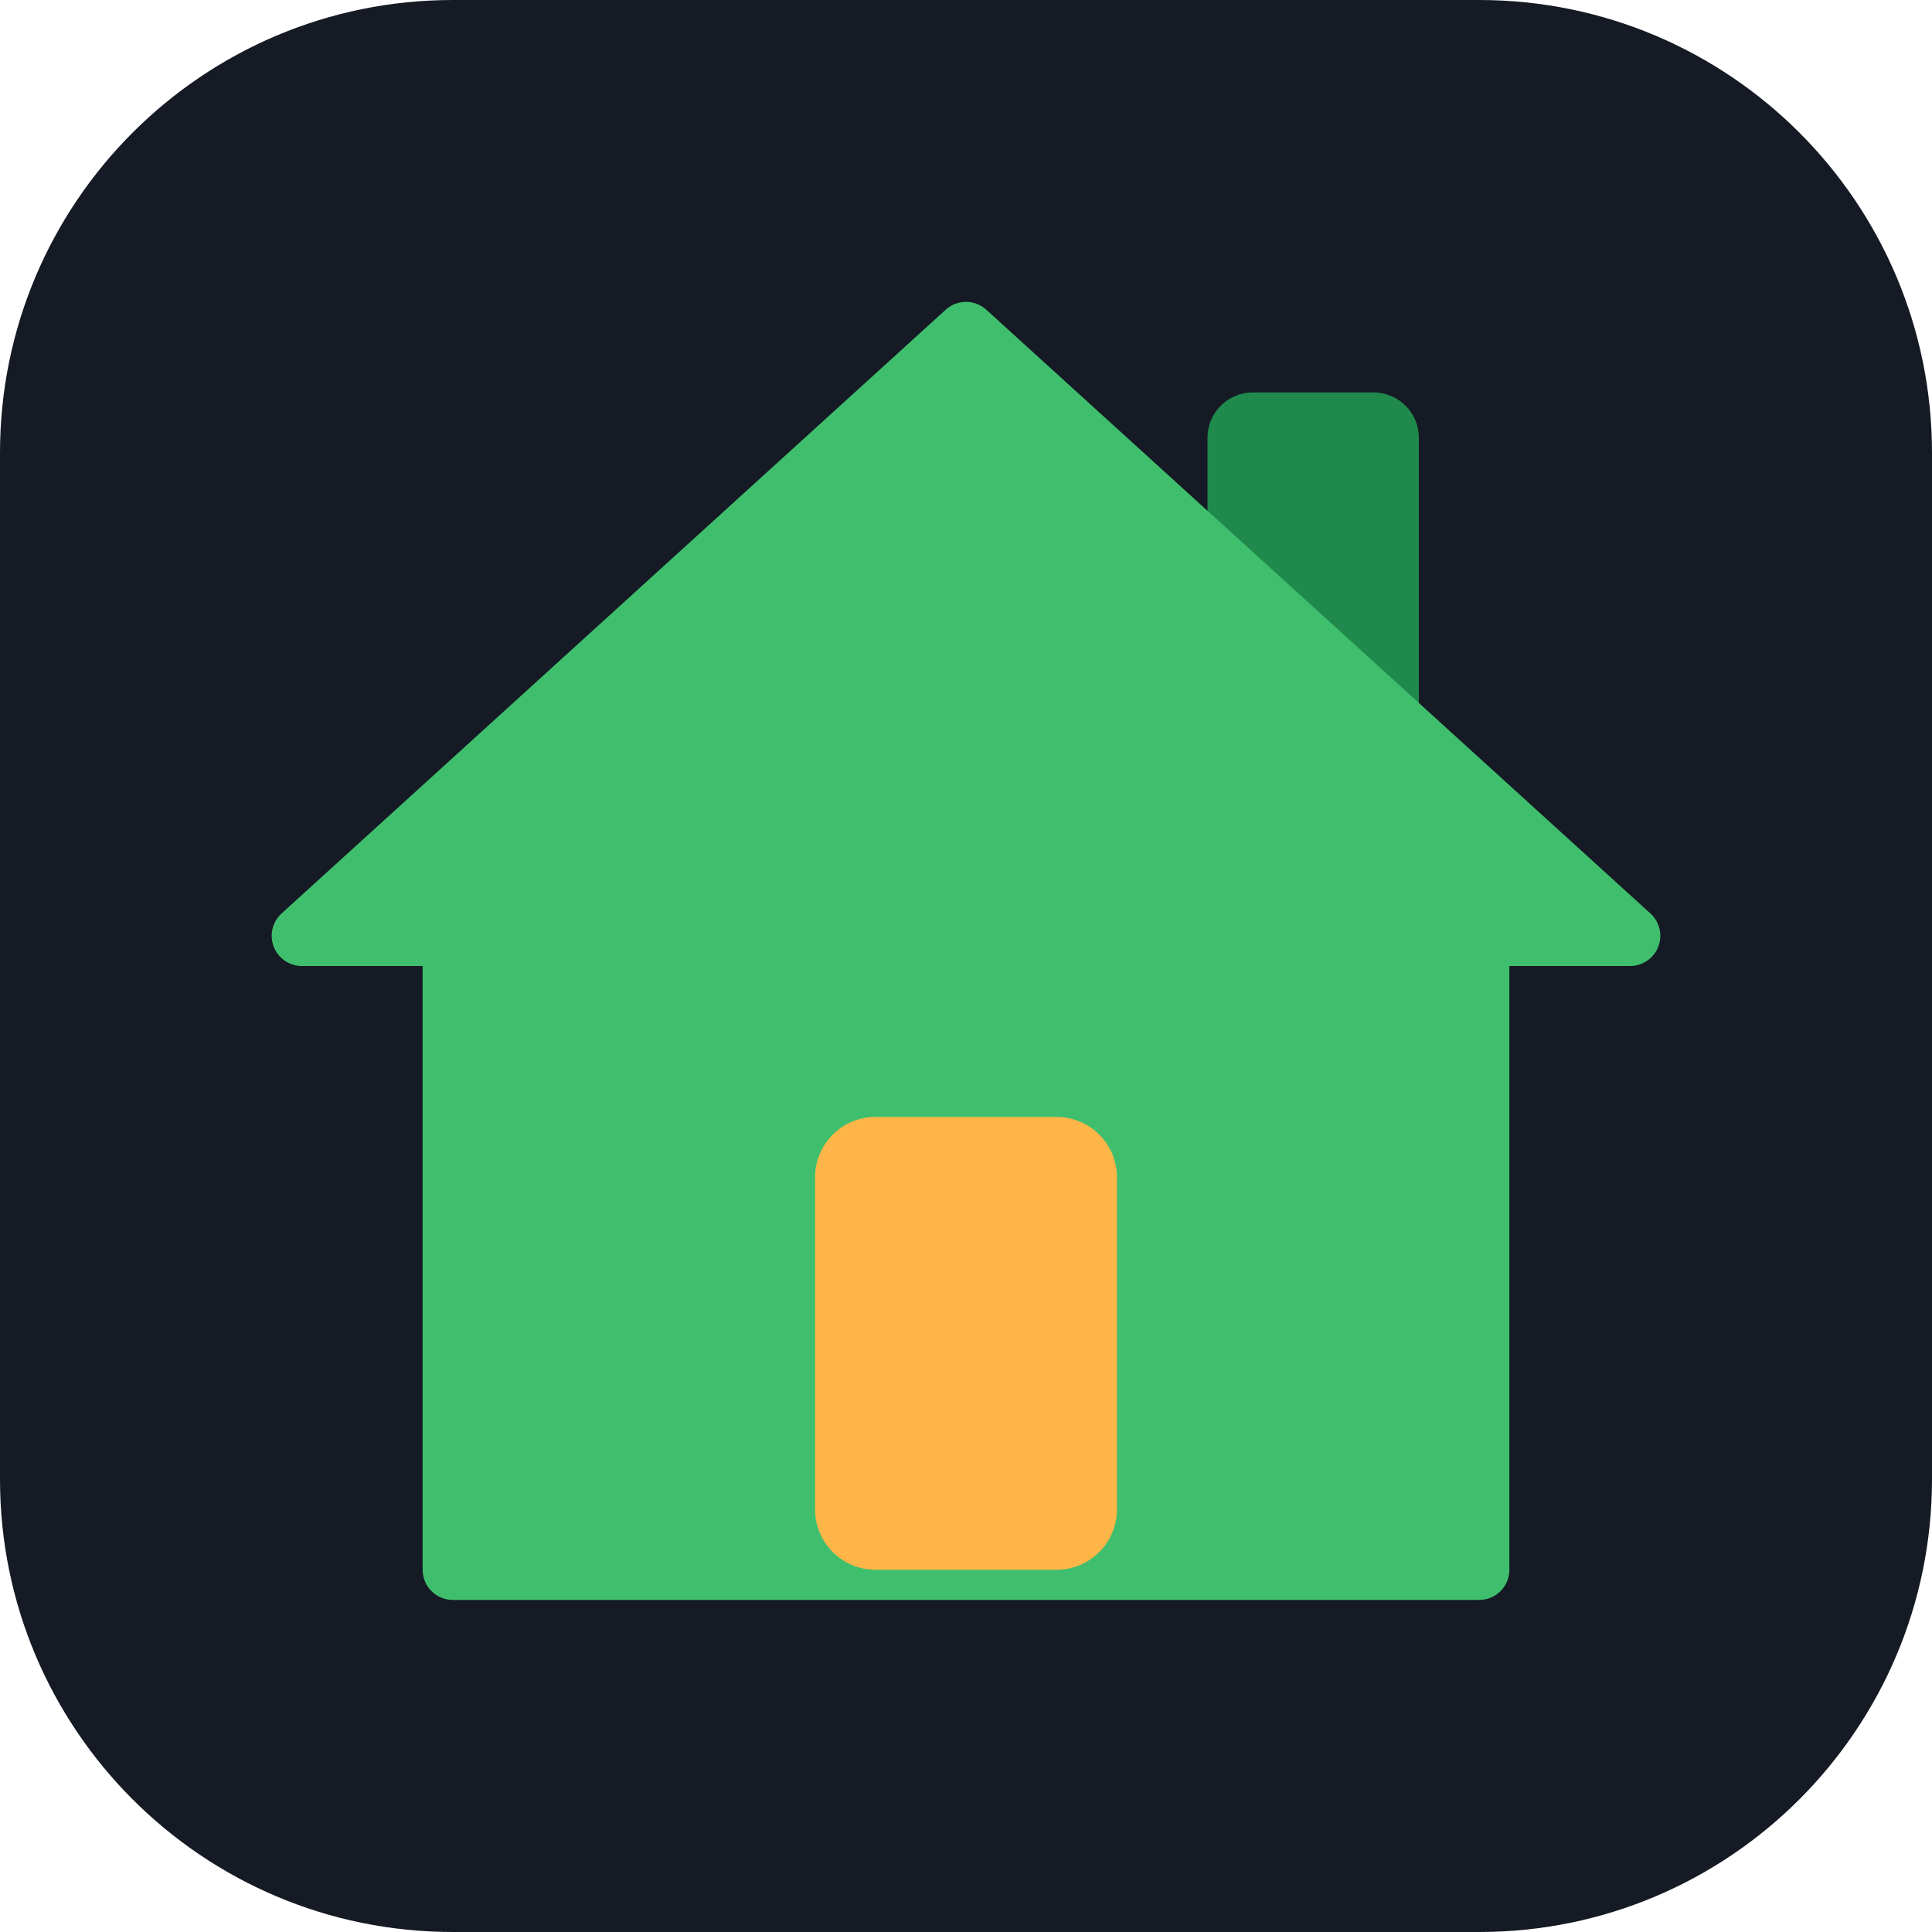
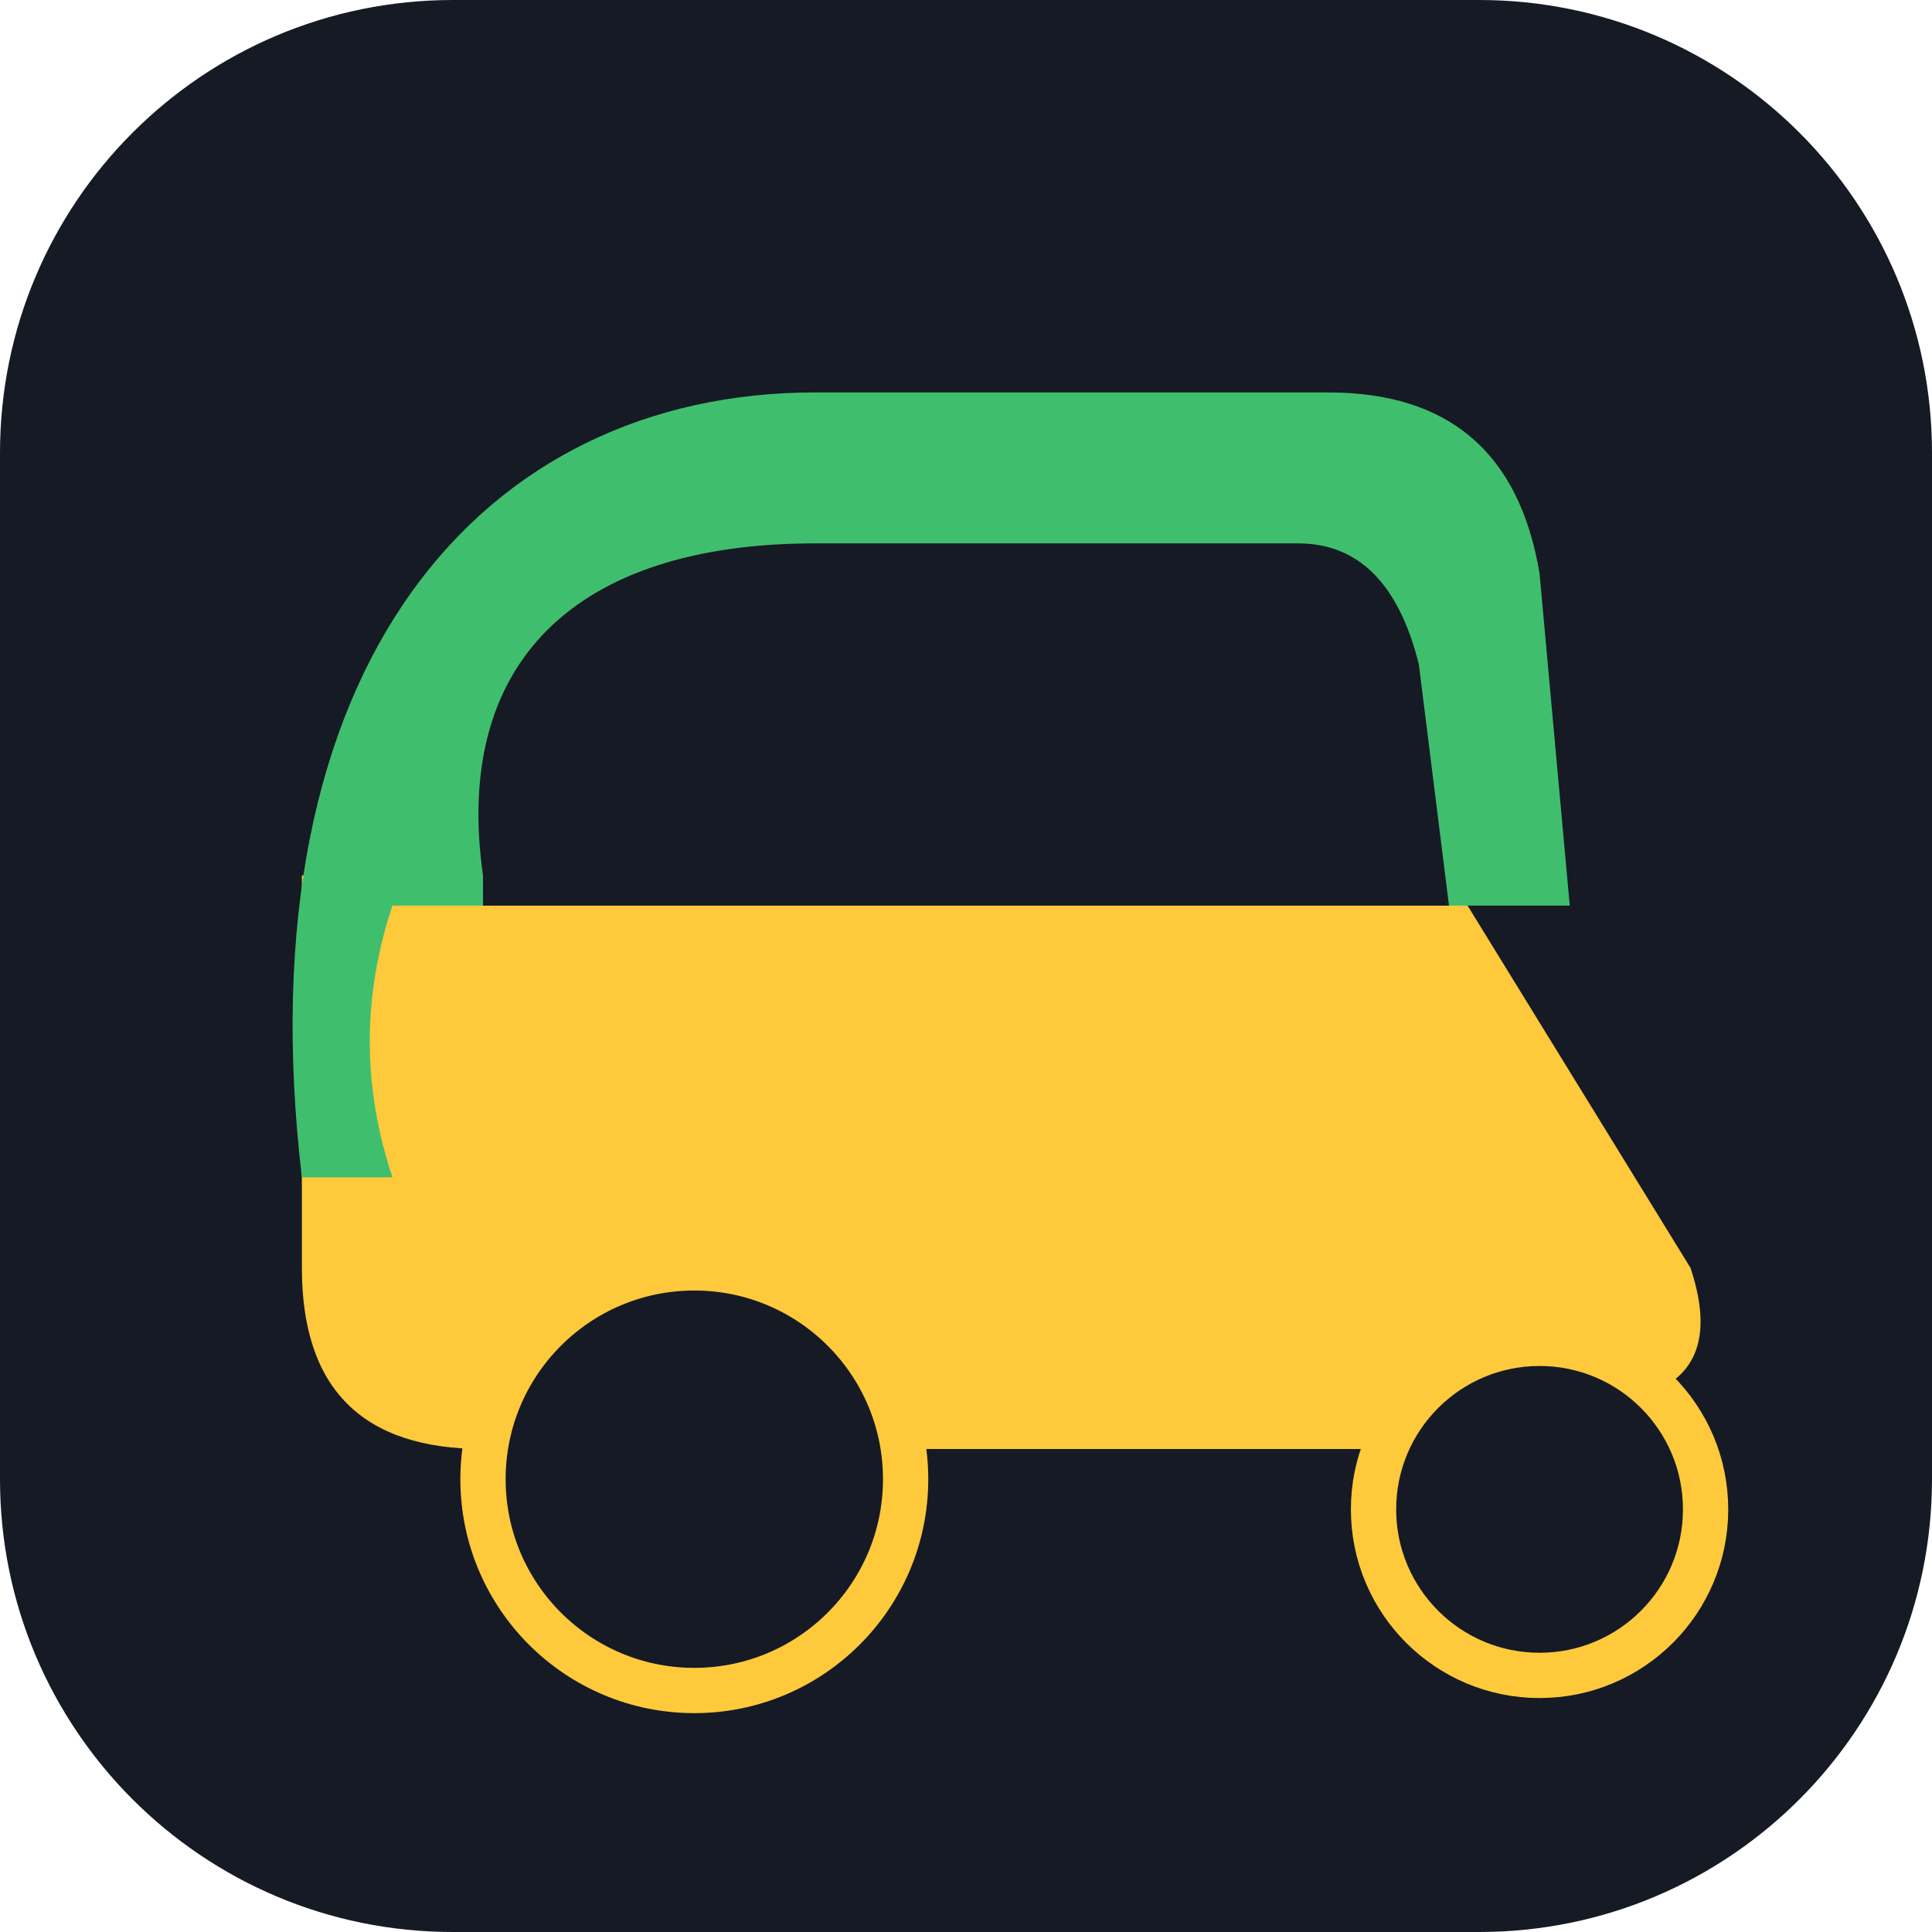
<svg xmlns="http://www.w3.org/2000/svg" viewBox="0 0 64 64">
  <rect width="64" height="64" rx="15" fill="#151a24" />
-   <rect x="40" y="13" width="7" height="13" rx="1.5" fill="#1f8a4c" />
-   <path d="M32 11 L54 31 L49 31 L49 52 L15 52 L15 31 L10 31 Z" fill="#3fbf6e" stroke="#3fbf6e" stroke-width="2" stroke-linejoin="round" />
-   <rect x="27" y="37" width="10" height="15" rx="2" fill="#ffb547" />
+   <path d="M10 29 L48 29 L56 42 Q57 45 55 46 L52 48 L16 48 Q10 48 10 42 Z" fill="#ffc93c" />
+   <path d="M10 39 C8 22 16 13 27 13 L44 13 Q50 13 51 19 L52 30 L13 30 C12 33 12 36 13 39 Z" fill="#3fbf6e" />
+   <path d="M16 29 C15 22 19 18 27 18 L43 18 Q46 18 47 22 L48 30 L16 30 Z" fill="#151a24" />
+   <circle cx="23" cy="49" r="7" fill="#151a24" stroke="#ffc93c" stroke-width="1.5" />
+   <circle cx="51" cy="50" r="5.5" fill="#151a24" stroke="#ffc93c" stroke-width="1.5" />
</svg>
